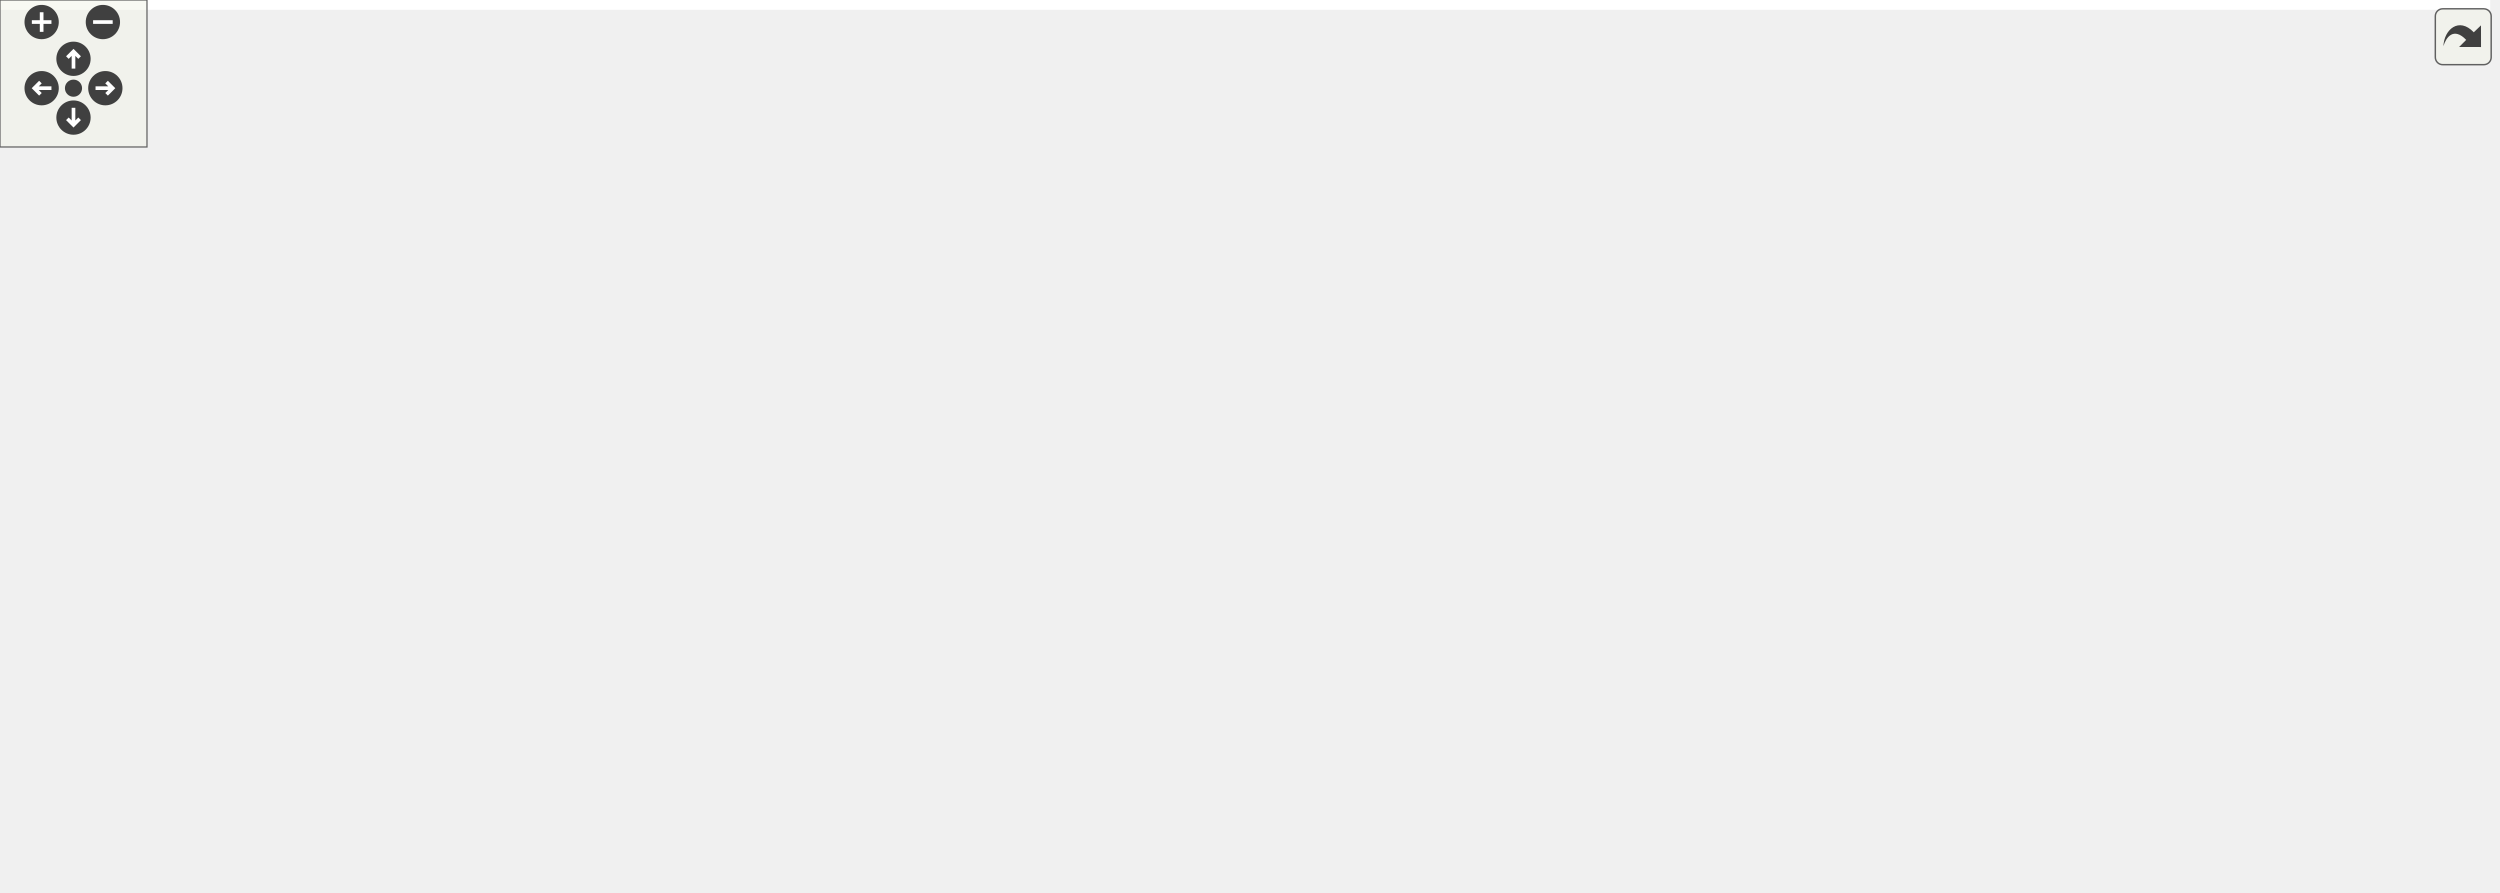
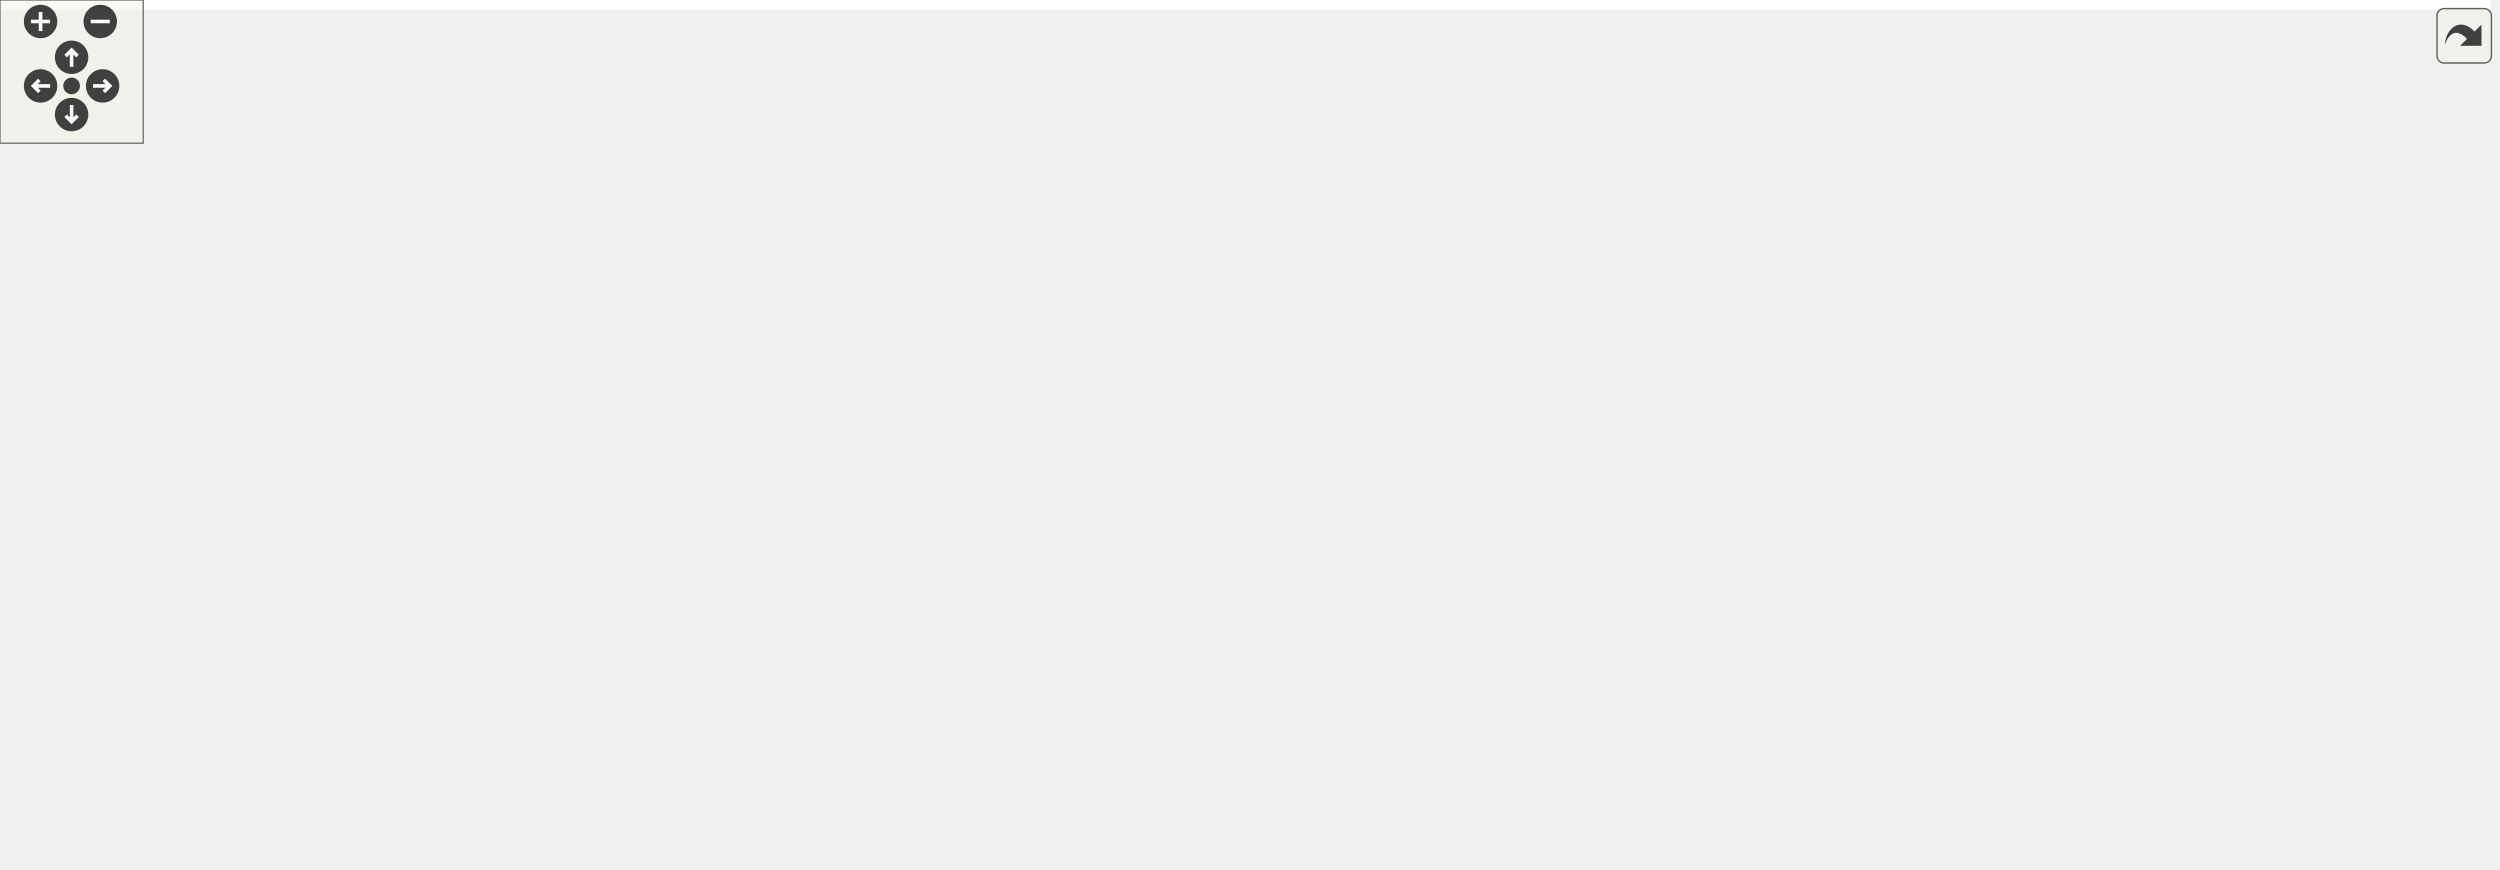
<svg xmlns="http://www.w3.org/2000/svg" xmlns:xlink="http://www.w3.org/1999/xlink" id="main" version="1.1" xml:space="preserve">
  <style type="text/css">
.edge:hover path { stroke: red; }
.edge:hover polygon { stroke: red; fill: red; }
</style>
  <defs>
    <circle id="rim" cx="0" cy="0" r="7" />
    <circle id="rim2" cx="0" cy="0" r="3.5" />
    <g id="zoomPlus">
      <use xlink:href="#rim" fill="#404040">
        <set attributeName="fill" to="#808080" begin="zoomplus.mouseover" end="zoomplus.mouseout" />
      </use>
      <path d="M-4,0h8M0,-4v8" fill="none" stroke="white" stroke-width="1.5" pointer-events="none" />
    </g>
    <g id="zoomMin">
      <use xlink:href="#rim" fill="#404040">
        <set attributeName="fill" to="#808080" begin="zoomminus.mouseover" end="zoomminus.mouseout" />
      </use>
      <path d="M-4,0h8" fill="none" stroke="white" stroke-width="1.5" pointer-events="none" />
    </g>
    <g id="dirArrow">
      <path fill="none" stroke="white" stroke-width="1.5" d="M0,-3.0v7 M-2.5,-0.5L0,-3.0L2.5,-0.5" />
    </g>
    <g id="resetDef">
      <use xlink:href="#rim2" fill="#404040">
        <set attributeName="fill" to="#808080" begin="reset.mouseover" end="reset.mouseout" />
      </use>
    </g>
  </defs>
  <svg id="graph" class="graph">
    <g id="viewport">
-       <polygon fill="white" stroke="none" points="-4,4 -4,-304 1016.51,-304 1016.51,4 -4,4" />
+       <polygon fill="white" stroke="none" points="-4,4 -4,-304 1043.5,-304 1043.5,4 -4,4" />
      <g id="node1" class="node">
-         <polygon fill="#bfbfbf" stroke="black" points="565.012,-280.5 565.012,-299.5 620.012,-299.5 620.012,-280.5 565.012,-280.5" />
-         <text text-anchor="middle" x="592.512" y="-287.5" font-family="Helvetica,sans-Serif" font-size="10.00">src/def.h</text>
+         <polygon fill="#bfbfbf" stroke="black" points="525.5,-280.5 525.5,-299.5 580.5,-299.5 580.5,-280.5 525.5,-280.5" />
+         <text text-anchor="middle" x="553" y="-287.5" font-family="Helvetica,sans-Serif" font-size="10.00">src/def.h</text>
      </g>
      <g id="node2" class="node">
        <g id="a_node2">
          <a xlink:href="receptor_8h.html" target="_top" xlink:title="receptor implementation header file ">
-             <polygon fill="white" stroke="black" points="449.012,-224.5 449.012,-243.5 526.012,-243.5 526.012,-224.5 449.012,-224.5" />
-             <text text-anchor="middle" x="487.512" y="-231.5" font-family="Helvetica,sans-Serif" font-size="10.00">src/receptor.h</text>
+             <polygon fill="white" stroke="black" points="374.5,-224.5 374.5,-243.5 451.5,-243.5 451.5,-224.5 374.5,-224.5" />
+             <text text-anchor="middle" x="413" y="-231.5" font-family="Helvetica,sans-Serif" font-size="10.00">src/receptor.h</text>
          </a>
        </g>
      </g>
      <g id="edge1" class="edge">
-         <path fill="none" stroke="midnightblue" d="M566.702,-275.726C547.26,-265.727 521.164,-252.307 504.341,-243.655" />
-         <polygon fill="midnightblue" stroke="midnightblue" points="565.149,-278.863 575.642,-280.324 568.35,-272.638 565.149,-278.863" />
+         <path fill="none" stroke="midnightblue" d="M521.298,-276.772C495,-266.629 458.284,-252.467 435.08,-243.516" />
+         <polygon fill="midnightblue" stroke="midnightblue" points="520.227,-280.11 530.817,-280.444 522.746,-273.579 520.227,-280.11" />
      </g>
      <g id="node10" class="node">
        <g id="a_node10">
          <a xlink:href="receptor__spec_8h.html" target="_top" xlink:title="spec/receptor_spec.h">
-             <polygon fill="white" stroke="black" points="95.512,-56.5 95.512,-75.5 205.512,-75.5 205.512,-56.5 95.512,-56.5" />
-             <text text-anchor="middle" x="150.512" y="-63.5" font-family="Helvetica,sans-Serif" font-size="10.00">spec/receptor_spec.h</text>
-           </a>
-         </g>
-       </g>
-       <g id="edge42" class="edge">
-         <path fill="none" stroke="midnightblue" d="M554.798,-285.049C448.19,-273.384 146.84,-236.824 61.512,-188 25.548,-167.421 -16.998,-145.409 7.512,-112 27.527,-84.72 64.09,-73.542 95.233,-69.147" />
-         <polygon fill="midnightblue" stroke="midnightblue" points="554.467,-288.534 564.785,-286.132 555.221,-281.575 554.467,-288.534" />
+             <polygon fill="white" stroke="black" points="0,-56.5 0,-75.5 110,-75.5 110,-56.5 0,-56.5" />
+             <text text-anchor="middle" x="55" y="-63.5" font-family="Helvetica,sans-Serif" font-size="10.00">spec/receptor_spec.h</text>
+           </a>
+         </g>
+       </g>
+       <g id="edge43" class="edge">
+         <path fill="none" stroke="midnightblue" d="M515.138,-288.041C403.33,-284.316 78.576,-266.781 17,-188 -10.662,-152.61 29.893,-96.787 47.509,-75.569" />
+         <polygon fill="midnightblue" stroke="midnightblue" points="515.172,-291.544 525.277,-288.36 515.393,-284.547 515.172,-291.544" />
      </g>
      <g id="node12" class="node">
        <g id="a_node12">
          <a xlink:href="process_8c.html" target="_top" xlink:title="implementation of ceptr processing: instructions and run tree reduction ">
-             <polygon fill="white" stroke="black" points="70.512,-168.5 70.512,-187.5 146.512,-187.5 146.512,-168.5 70.512,-168.5" />
-             <text text-anchor="middle" x="108.512" y="-175.5" font-family="Helvetica,sans-Serif" font-size="10.00">src/process.c</text>
-           </a>
-         </g>
-       </g>
-       <g id="edge35" class="edge">
-         <path fill="none" stroke="midnightblue" d="M554.787,-281.294C512.344,-272.554 441.377,-257.73 380.512,-244 295.024,-224.716 194.867,-200.311 143.226,-187.594" />
-         <polygon fill="midnightblue" stroke="midnightblue" points="554.183,-284.743 564.683,-283.328 555.592,-277.886 554.183,-284.743" />
+             <polygon fill="white" stroke="black" points="26,-168.5 26,-187.5 102,-187.5 102,-168.5 26,-168.5" />
+             <text text-anchor="middle" x="64" y="-175.5" font-family="Helvetica,sans-Serif" font-size="10.00">src/process.c</text>
+           </a>
+         </g>
+       </g>
+       <g id="edge36" class="edge">
+         <path fill="none" stroke="midnightblue" d="M515.413,-282.222C469.944,-273.882 391.138,-258.979 324,-244 241.351,-225.561 144.806,-200.487 95.897,-187.532" />
+         <polygon fill="midnightblue" stroke="midnightblue" points="514.944,-285.694 525.41,-284.048 516.202,-278.808 514.944,-285.694" />
      </g>
      <g id="node13" class="node">
        <g id="a_node13">
          <a xlink:href="tree_8c.html" target="_top" xlink:title="semantic tree pointer implementation ">
-             <polygon fill="white" stroke="black" points="954.512,-168.5 954.512,-187.5 1012.51,-187.5 1012.51,-168.5 954.512,-168.5" />
-             <text text-anchor="middle" x="983.512" y="-175.5" font-family="Helvetica,sans-Serif" font-size="10.00">src/tree.c</text>
-           </a>
-         </g>
-       </g>
-       <g id="edge38" class="edge">
-         <path fill="none" stroke="midnightblue" d="M630.319,-289.456C714.448,-289.694 913.636,-285.713 963.512,-244 980.358,-229.911 983.283,-201.982 983.623,-187.762" />
-         <polygon fill="midnightblue" stroke="midnightblue" points="630.194,-285.955 620.177,-289.405 630.159,-292.955 630.194,-285.955" />
+             <polygon fill="white" stroke="black" points="767,-168.5 767,-187.5 825,-187.5 825,-168.5 767,-168.5" />
+             <text text-anchor="middle" x="796" y="-175.5" font-family="Helvetica,sans-Serif" font-size="10.00">src/tree.c</text>
+           </a>
+         </g>
+       </g>
+       <g id="edge39" class="edge">
+         <path fill="none" stroke="midnightblue" d="M541.156,-271.486C533.096,-257.184 525.75,-237.24 537,-224 569.077,-186.248 708.395,-197.575 757,-188 760.136,-187.382 763.404,-186.696 766.656,-185.986" />
+         <polygon fill="midnightblue" stroke="midnightblue" points="538.392,-273.671 546.629,-280.334 544.345,-269.989 538.392,-273.671" />
      </g>
      <g id="node15" class="node">
        <g id="a_node15">
          <a xlink:href="http__example_8h.html" target="_top" xlink:title="spec/http_example.h">
-             <polygon fill="white" stroke="black" points="203.012,-168.5 203.012,-187.5 310.012,-187.5 310.012,-168.5 203.012,-168.5" />
-             <text text-anchor="middle" x="256.512" y="-175.5" font-family="Helvetica,sans-Serif" font-size="10.00">spec/http_example.h</text>
-           </a>
-         </g>
-       </g>
-       <g id="edge39" class="edge">
-         <path fill="none" stroke="midnightblue" d="M555.043,-278.604C523.958,-269.831 478.673,-256.703 439.512,-244 381.305,-225.119 313.647,-200.338 279.198,-187.513" />
-         <polygon fill="midnightblue" stroke="midnightblue" points="554.436,-282.069 565.01,-281.406 556.33,-275.33 554.436,-282.069" />
+             <polygon fill="white" stroke="black" points="212.5,-168.5 212.5,-187.5 319.5,-187.5 319.5,-168.5 212.5,-168.5" />
+             <text text-anchor="middle" x="266" y="-175.5" font-family="Helvetica,sans-Serif" font-size="10.00">spec/http_example.h</text>
+           </a>
+         </g>
+       </g>
+       <g id="edge40" class="edge">
+         <path fill="none" stroke="midnightblue" d="M514.946,-283.85C476.074,-277.69 414.56,-265.42 365,-244 329.895,-228.827 293.541,-201.389 276.284,-187.519" />
+         <polygon fill="midnightblue" stroke="midnightblue" points="514.867,-287.379 525.281,-285.428 515.924,-280.459 514.867,-287.379" />
      </g>
      <g id="node19" class="node">
        <g id="a_node19">
          <a xlink:href="profile__example_8h.html" target="_top" xlink:title="spec/profile_example.h">
-             <polygon fill="white" stroke="black" points="819.012,-168.5 819.012,-187.5 936.012,-187.5 936.012,-168.5 819.012,-168.5" />
-             <text text-anchor="middle" x="877.512" y="-175.5" font-family="Helvetica,sans-Serif" font-size="10.00">spec/profile_example.h</text>
-           </a>
-         </g>
-       </g>
-       <g id="edge43" class="edge">
-         <path fill="none" stroke="midnightblue" d="M592.856,-270.295C594.18,-255.542 598.492,-235.582 611.512,-224 619.233,-217.132 742.75,-198.344 818.72,-187.337" />
-         <polygon fill="midnightblue" stroke="midnightblue" points="589.358,-270.169 592.332,-280.338 596.349,-270.534 589.358,-270.169" />
+             <polygon fill="white" stroke="black" points="631.5,-168.5 631.5,-187.5 748.5,-187.5 748.5,-168.5 631.5,-168.5" />
+             <text text-anchor="middle" x="690" y="-175.5" font-family="Helvetica,sans-Serif" font-size="10.00">spec/profile_example.h</text>
+           </a>
+         </g>
+       </g>
+       <g id="edge44" class="edge">
+         <path fill="none" stroke="midnightblue" d="M529.642,-274.548C511.148,-261.288 490.495,-241.161 504,-224 512.578,-213.1 589.117,-197.271 641.299,-187.583" />
+         <polygon fill="midnightblue" stroke="midnightblue" points="527.88,-277.581 538.122,-280.291 531.805,-271.786 527.88,-277.581" />
      </g>
      <g id="node20" class="node">
        <g id="a_node20">
-           <a xlink:href="def_8c.html" target="_top" xlink:title="implementation file for symbol and structure definition functions ">
-             <polygon fill="white" stroke="black" points="621.012,-224.5 621.012,-243.5 676.012,-243.5 676.012,-224.5 621.012,-224.5" />
-             <text text-anchor="middle" x="648.512" y="-231.5" font-family="Helvetica,sans-Serif" font-size="10.00">src/def.c</text>
+           <a xlink:href="base__defs_8c.html" target="_top" xlink:title="auto-generated system definitions ">
+             <polygon fill="white" stroke="black" points="546,-224.5 546,-243.5 632,-243.5 632,-224.5 546,-224.5" />
+             <text text-anchor="middle" x="589" y="-231.5" font-family="Helvetica,sans-Serif" font-size="10.00">src/base_defs.c</text>
          </a>
        </g>
      </g>
      <g id="edge33" class="edge">
-         <path fill="none" stroke="midnightblue" d="M608.842,-273.253C618.777,-263.673 631.1,-251.791 639.351,-243.834" />
-         <polygon fill="midnightblue" stroke="midnightblue" points="606.279,-270.863 601.51,-280.324 611.138,-275.902 606.279,-270.863" />
+         <path fill="none" stroke="midnightblue" d="M564.623,-271.566C570.817,-262.275 578.168,-251.248 583.166,-243.751" />
+         <polygon fill="midnightblue" stroke="midnightblue" points="561.58,-269.821 558.945,-280.083 567.404,-273.704 561.58,-269.821" />
      </g>
      <g id="node21" class="node">
        <g id="a_node21">
-           <a xlink:href="mtree_8c.html" target="_top" xlink:title="semantic tree matrix implementation ">
-             <polygon fill="white" stroke="black" points="694.512,-224.5 694.512,-243.5 760.512,-243.5 760.512,-224.5 694.512,-224.5" />
-             <text text-anchor="middle" x="727.512" y="-231.5" font-family="Helvetica,sans-Serif" font-size="10.00">src/mtree.c</text>
+           <a xlink:href="def_8c.html" target="_top" xlink:title="implementation file for symbol and structure definition functions ">
+             <polygon fill="white" stroke="black" points="650.5,-224.5 650.5,-243.5 705.5,-243.5 705.5,-224.5 650.5,-224.5" />
+             <text text-anchor="middle" x="678" y="-231.5" font-family="Helvetica,sans-Serif" font-size="10.00">src/def.c</text>
          </a>
        </g>
      </g>
      <g id="edge34" class="edge">
-         <path fill="none" stroke="midnightblue" d="M623.418,-276.638C648.752,-266.504 683.944,-252.427 706.221,-243.516" />
-         <polygon fill="midnightblue" stroke="midnightblue" points="621.888,-273.48 613.904,-280.444 624.488,-279.979 621.888,-273.48" />
+         <path fill="none" stroke="midnightblue" d="M582.241,-276.368C605.65,-266.255 637.841,-252.349 658.286,-243.516" />
+         <polygon fill="midnightblue" stroke="midnightblue" points="580.599,-273.265 572.807,-280.444 583.375,-279.691 580.599,-273.265" />
      </g>
      <g id="node22" class="node">
        <g id="a_node22">
-           <a xlink:href="semtrex_8c.html" target="_top" xlink:title="semtrex implementation ">
-             <polygon fill="white" stroke="black" points="779.012,-224.5 779.012,-243.5 856.012,-243.5 856.012,-224.5 779.012,-224.5" />
-             <text text-anchor="middle" x="817.512" y="-231.5" font-family="Helvetica,sans-Serif" font-size="10.00">src/semtrex.c</text>
-           </a>
-         </g>
-       </g>
-       <g id="edge36" class="edge">
-         <path fill="none" stroke="midnightblue" d="M629.995,-280.004C672.248,-269.863 740.441,-253.497 781.907,-243.545" />
-         <polygon fill="midnightblue" stroke="midnightblue" points="629.009,-276.641 620.102,-282.379 630.643,-283.448 629.009,-276.641" />
+           <a xlink:href="mtree_8c.html" target="_top" xlink:title="semantic tree matrix implementation ">
+             <polygon fill="white" stroke="black" points="724,-224.5 724,-243.5 790,-243.5 790,-224.5 724,-224.5" />
+             <text text-anchor="middle" x="757" y="-231.5" font-family="Helvetica,sans-Serif" font-size="10.00">src/mtree.c</text>
+           </a>
+         </g>
+       </g>
+       <g id="edge35" class="edge">
+         <path fill="none" stroke="midnightblue" d="M590.282,-279.131C628.704,-268.961 688,-253.265 724.549,-243.59" />
+         <polygon fill="midnightblue" stroke="midnightblue" points="589.284,-275.775 580.512,-281.717 591.075,-282.542 589.284,-275.775" />
      </g>
      <g id="node23" class="node">
        <g id="a_node23">
-           <a xlink:href="sys__defs_8c.html" target="_top" xlink:title="definition of system semantic elements for bootstrapping ">
-             <polygon fill="white" stroke="black" points="874.012,-224.5 874.012,-243.5 955.012,-243.5 955.012,-224.5 874.012,-224.5" />
-             <text text-anchor="middle" x="914.512" y="-231.5" font-family="Helvetica,sans-Serif" font-size="10.00">src/sys_defs.c</text>
+           <a xlink:href="semtrex_8c.html" target="_top" xlink:title="semtrex implementation ">
+             <polygon fill="white" stroke="black" points="808.5,-224.5 808.5,-243.5 885.5,-243.5 885.5,-224.5 808.5,-224.5" />
+             <text text-anchor="middle" x="847" y="-231.5" font-family="Helvetica,sans-Serif" font-size="10.00">src/semtrex.c</text>
          </a>
        </g>
      </g>
      <g id="edge37" class="edge">
-         <path fill="none" stroke="midnightblue" d="M630.216,-282.935C682.752,-274.445 780.94,-258.434 864.512,-244 867.554,-243.475 870.699,-242.925 873.862,-242.367" />
-         <polygon fill="midnightblue" stroke="midnightblue" points="629.65,-279.481 620.335,-284.53 630.765,-286.392 629.65,-279.481" />
+         <path fill="none" stroke="midnightblue" d="M590.67,-282.163C638.946,-273.388 725.222,-257.665 799,-244 802.085,-243.429 805.28,-242.835 808.49,-242.236" />
+         <polygon fill="midnightblue" stroke="midnightblue" points="589.89,-278.747 580.676,-283.978 591.141,-285.634 589.89,-278.747" />
      </g>
      <g id="node24" class="node">
        <g id="a_node24">
+           <a xlink:href="sys__defs_8c.html" target="_top" xlink:title="definition of system semantic elements for bootstrapping ">
+             <polygon fill="white" stroke="black" points="903.5,-224.5 903.5,-243.5 984.5,-243.5 984.5,-224.5 903.5,-224.5" />
+             <text text-anchor="middle" x="944" y="-231.5" font-family="Helvetica,sans-Serif" font-size="10.00">src/sys_defs.c</text>
+           </a>
+         </g>
+       </g>
+       <g id="edge38" class="edge">
+         <path fill="none" stroke="midnightblue" d="M591.179,-284.554C654.317,-277.069 784.402,-261.086 894,-244 897.05,-243.524 900.201,-243.011 903.368,-242.478" />
+         <polygon fill="midnightblue" stroke="midnightblue" points="590.431,-281.118 580.911,-285.766 591.252,-288.07 590.431,-281.118" />
+       </g>
+       <g id="node25" class="node">
+         <g id="a_node25">
          <a xlink:href="def__spec_8h.html" target="_top" xlink:title="spec/def_spec.h">
-             <polygon fill="white" stroke="black" points="712.012,-168.5 712.012,-187.5 801.012,-187.5 801.012,-168.5 712.012,-168.5" />
-             <text text-anchor="middle" x="756.512" y="-175.5" font-family="Helvetica,sans-Serif" font-size="10.00">spec/def_spec.h</text>
-           </a>
-         </g>
-       </g>
-       <g id="edge40" class="edge">
-         <path fill="none" stroke="midnightblue" d="M581.755,-271.681C574.465,-257.497 567.91,-237.617 578.512,-224 586.786,-213.374 661.71,-197.166 711.678,-187.378" />
-         <polygon fill="midnightblue" stroke="midnightblue" points="578.744,-273.467 586.716,-280.444 584.835,-270.018 578.744,-273.467" />
+             <polygon fill="white" stroke="black" points="950.5,-168.5 950.5,-187.5 1039.5,-187.5 1039.5,-168.5 950.5,-168.5" />
+             <text text-anchor="middle" x="995" y="-175.5" font-family="Helvetica,sans-Serif" font-size="10.00">spec/def_spec.h</text>
+           </a>
+         </g>
+       </g>
+       <g id="edge41" class="edge">
+         <path fill="none" stroke="midnightblue" d="M590.893,-287.924C692.608,-284.653 965.802,-273.206 993,-244 1007.16,-228.798 1002,-201.87 997.974,-187.925" />
+         <polygon fill="midnightblue" stroke="midnightblue" points="590.642,-284.43 580.756,-288.241 590.861,-291.427 590.642,-284.43" />
      </g>
      <g id="node3" class="node">
        <g id="a_node3">
          <a xlink:href="vmhost_8h.html" target="_top" xlink:title="vmhost implementation header file ">
-             <polygon fill="white" stroke="black" points="453.512,-168.5 453.512,-187.5 527.512,-187.5 527.512,-168.5 453.512,-168.5" />
-             <text text-anchor="middle" x="490.512" y="-175.5" font-family="Helvetica,sans-Serif" font-size="10.00">src/vmhost.h</text>
+             <polygon fill="white" stroke="black" points="376,-168.5 376,-187.5 450,-187.5 450,-168.5 376,-168.5" />
+             <text text-anchor="middle" x="413" y="-175.5" font-family="Helvetica,sans-Serif" font-size="10.00">src/vmhost.h</text>
          </a>
        </g>
      </g>
      <g id="edge2" class="edge">
-         <path fill="none" stroke="midnightblue" d="M488.579,-213.805C489.073,-204.91 489.636,-194.78 490.026,-187.751" />
-         <polygon fill="midnightblue" stroke="midnightblue" points="485.068,-213.904 488.008,-224.083 492.057,-214.293 485.068,-213.904" />
+         <path fill="none" stroke="midnightblue" d="M413,-213.805C413,-204.91 413,-194.78 413,-187.751" />
+         <polygon fill="midnightblue" stroke="midnightblue" points="409.5,-214.083 413,-224.083 416.5,-214.083 409.5,-214.083" />
      </g>
      <g id="node6" class="node">
        <g id="a_node6">
          <a xlink:href="receptor_8c.html" target="_top" xlink:title="receptor implementation ">
-             <polygon fill="white" stroke="black" points="652.012,-56.5 652.012,-75.5 729.012,-75.5 729.012,-56.5 652.012,-56.5" />
-             <text text-anchor="middle" x="690.512" y="-63.5" font-family="Helvetica,sans-Serif" font-size="10.00">src/receptor.c</text>
+             <polygon fill="white" stroke="black" points="556.5,-56.5 556.5,-75.5 633.5,-75.5 633.5,-56.5 556.5,-56.5" />
+             <text text-anchor="middle" x="595" y="-63.5" font-family="Helvetica,sans-Serif" font-size="10.00">src/receptor.c</text>
          </a>
        </g>
      </g>
      <g id="edge15" class="edge">
-         <path fill="none" stroke="midnightblue" d="M504.036,-217.622C529.604,-194.056 580.605,-147.965 626.512,-112 643.62,-98.597 664.343,-84.37 677.48,-75.584" />
-         <polygon fill="midnightblue" stroke="midnightblue" points="501.63,-215.08 496.666,-224.44 506.384,-220.218 501.63,-215.08" />
+         <path fill="none" stroke="midnightblue" d="M430.05,-217.384C438.967,-208.957 449.891,-198.214 459,-188 487.461,-156.086 485.845,-140.189 518,-112 535.697,-96.485 559.525,-83.53 575.963,-75.564" />
+         <polygon fill="midnightblue" stroke="midnightblue" points="427.463,-215.011 422.536,-224.39 432.237,-220.131 427.463,-215.011" />
      </g>
      <g id="edge28" class="edge">
-         <path fill="none" stroke="midnightblue" d="M445.76,-221.557C418.639,-213.526 382.824,-201.782 352.512,-188 336.553,-180.744 334.555,-175.07 318.512,-168 268.727,-146.059 246.354,-162.81 201.512,-132 179.523,-116.892 162.565,-89.425 154.934,-75.533" />
-         <polygon fill="midnightblue" stroke="midnightblue" points="445.12,-225.016 455.7,-224.45 447.076,-218.294 445.12,-225.016" />
+         <path fill="none" stroke="midnightblue" d="M364.36,-225.188C279.627,-210.555 110.298,-176.438 72,-132 57.989,-115.742 55.336,-89.276 54.953,-75.675" />
+         <polygon fill="midnightblue" stroke="midnightblue" points="363.814,-228.645 374.26,-226.875 364.99,-221.744 363.814,-228.645" />
      </g>
      <g id="edge14" class="edge">
-         <path fill="none" stroke="midnightblue" d="M438.749,-226.825C374.78,-218.602 259.078,-203.307 160.512,-188 155.986,-187.297 151.244,-186.525 146.543,-185.739" />
-         <polygon fill="midnightblue" stroke="midnightblue" points="438.576,-230.331 448.94,-228.132 439.466,-223.388 438.576,-230.331" />
+         <path fill="none" stroke="midnightblue" d="M363.901,-225.883C304.966,-217.266 203.169,-202.146 116,-188 111.478,-187.266 106.739,-186.476 102.04,-185.679" />
+         <polygon fill="midnightblue" stroke="midnightblue" points="363.639,-229.382 374.04,-227.363 364.651,-222.456 363.639,-229.382" />
      </g>
      <g id="edge16" class="edge">
-         <path fill="none" stroke="midnightblue" d="M536.383,-228.99C637.542,-220.557 866.913,-200.72 944.512,-188 947.667,-187.483 950.947,-186.861 954.205,-186.189" />
-         <polygon fill="midnightblue" stroke="midnightblue" points="535.813,-225.525 526.137,-229.841 536.393,-232.501 535.813,-225.525" />
+         <path fill="none" stroke="midnightblue" d="M461.86,-228.113C528.759,-221.08 652.488,-206.849 757,-188 760.146,-187.433 763.42,-186.779 766.675,-186.087" />
+         <polygon fill="midnightblue" stroke="midnightblue" points="461.206,-224.662 451.623,-229.18 461.931,-231.625 461.206,-224.662" />
      </g>
      <g id="node14" class="node">
        <g id="a_node14">
          <a xlink:href="tree__spec_8h.html" target="_top" xlink:title="spec/tree_spec.h">
-             <polygon fill="white" stroke="black" points="210.512,-112.5 210.512,-131.5 302.512,-131.5 302.512,-112.5 210.512,-112.5" />
-             <text text-anchor="middle" x="256.512" y="-119.5" font-family="Helvetica,sans-Serif" font-size="10.00">spec/tree_spec.h</text>
+             <polygon fill="white" stroke="black" points="102,-112.5 102,-131.5 194,-131.5 194,-112.5 102,-112.5" />
+             <text text-anchor="middle" x="148" y="-119.5" font-family="Helvetica,sans-Serif" font-size="10.00">spec/tree_spec.h</text>
          </a>
        </g>
      </g>
      <g id="edge17" class="edge">
-         <path fill="none" stroke="midnightblue" d="M460.362,-219.825C433.129,-206.635 389.97,-185.796 352.512,-168 325.579,-155.204 294.289,-140.582 274.943,-131.57" />
-         <polygon fill="midnightblue" stroke="midnightblue" points="459.109,-223.108 469.634,-224.319 462.162,-216.808 459.109,-223.108" />
+         <path fill="none" stroke="midnightblue" d="M396.913,-217.426C380.754,-202.62 354.509,-180.77 328,-168 303.986,-156.432 235.792,-141.014 190.577,-131.558" />
+         <polygon fill="midnightblue" stroke="midnightblue" points="394.704,-220.153 404.392,-224.442 399.493,-215.048 394.704,-220.153" />
      </g>
      <g id="edge19" class="edge">
-         <path fill="none" stroke="midnightblue" d="M441.111,-222.153C397.465,-211.95 333.003,-196.881 292.944,-187.516" />
-         <polygon fill="midnightblue" stroke="midnightblue" points="440.376,-225.575 450.91,-224.444 441.969,-218.759 440.376,-225.575" />
+         <path fill="none" stroke="midnightblue" d="M380.077,-220.906C352.44,-210.754 313.656,-196.506 289.184,-187.516" />
+         <polygon fill="midnightblue" stroke="midnightblue" points="379.114,-224.281 389.707,-224.444 381.528,-217.71 379.114,-224.281" />
      </g>
      <g id="node16" class="node">
        <g id="a_node16">
          <a xlink:href="mtree__spec_8h.html" target="_top" xlink:title="spec/mtree_spec.h">
-             <polygon fill="white" stroke="black" points="16.512,-112.5 16.512,-131.5 116.512,-131.5 116.512,-112.5 16.512,-112.5" />
-             <text text-anchor="middle" x="66.512" y="-119.5" font-family="Helvetica,sans-Serif" font-size="10.00">spec/mtree_spec.h</text>
+             <polygon fill="white" stroke="black" points="527,-112.5 527,-131.5 627,-131.5 627,-112.5 527,-112.5" />
+             <text text-anchor="middle" x="577" y="-119.5" font-family="Helvetica,sans-Serif" font-size="10.00">spec/mtree_spec.h</text>
          </a>
        </g>
      </g>
      <g id="edge25" class="edge">
-         <path fill="none" stroke="midnightblue" d="M438.784,-230.494C379.511,-226.33 277.023,-215.506 193.512,-188 175.385,-182.029 172.473,-176.751 155.512,-168 130.585,-155.14 101.566,-140.535 83.617,-131.544" />
-         <polygon fill="midnightblue" stroke="midnightblue" points="438.769,-234.001 448.98,-231.175 439.235,-227.017 438.769,-234.001" />
+         <path fill="none" stroke="midnightblue" d="M443.277,-220.228C461.265,-212.072 484.166,-200.67 503,-188 528.822,-170.629 555.33,-145.104 568.498,-131.799" />
+         <polygon fill="midnightblue" stroke="midnightblue" points="441.568,-217.158 433.847,-224.413 444.407,-223.556 441.568,-217.158" />
      </g>
      <g id="node17" class="node">
        <g id="a_node17">
          <a xlink:href="semtrex__spec_8h.html" target="_top" xlink:title="spec/semtrex_spec.h">
-             <polygon fill="white" stroke="black" points="755.512,-112.5 755.512,-131.5 865.512,-131.5 865.512,-112.5 755.512,-112.5" />
-             <text text-anchor="middle" x="810.512" y="-119.5" font-family="Helvetica,sans-Serif" font-size="10.00">spec/semtrex_spec.h</text>
+             <polygon fill="white" stroke="black" points="645,-112.5 645,-131.5 755,-131.5 755,-112.5 645,-112.5" />
+             <text text-anchor="middle" x="700" y="-119.5" font-family="Helvetica,sans-Serif" font-size="10.00">spec/semtrex_spec.h</text>
          </a>
        </g>
      </g>
      <g id="edge26" class="edge">
-         <path fill="none" stroke="midnightblue" d="M531.89,-221.862C564.218,-213.424 608.92,-201.081 647.512,-188 700.025,-170.2 760.257,-144.856 790.69,-131.692" />
-         <polygon fill="midnightblue" stroke="midnightblue" points="530.656,-218.566 521.853,-224.46 532.411,-225.343 530.656,-218.566" />
+         <path fill="none" stroke="midnightblue" d="M445.025,-220.726C503.679,-198.245 626.968,-150.991 677.584,-131.591" />
+         <polygon fill="midnightblue" stroke="midnightblue" points="443.605,-217.521 435.52,-224.368 446.111,-224.058 443.605,-217.521" />
      </g>
      <g id="node18" class="node">
        <g id="a_node18">
          <a xlink:href="scape__spec_8h.html" target="_top" xlink:title="spec/scape_spec.h">
-             <polygon fill="white" stroke="black" points="636.012,-112.5 636.012,-131.5 737.012,-131.5 737.012,-112.5 636.012,-112.5" />
-             <text text-anchor="middle" x="686.512" y="-119.5" font-family="Helvetica,sans-Serif" font-size="10.00">spec/scape_spec.h</text>
+             <polygon fill="white" stroke="black" points="773.5,-112.5 773.5,-131.5 874.5,-131.5 874.5,-112.5 773.5,-112.5" />
+             <text text-anchor="middle" x="824" y="-119.5" font-family="Helvetica,sans-Serif" font-size="10.00">spec/scape_spec.h</text>
          </a>
        </g>
      </g>
      <g id="edge29" class="edge">
-         <path fill="none" stroke="midnightblue" d="M536.084,-222.482C562.632,-215.347 595.338,-204.217 621.512,-188 646.474,-172.534 669.132,-145.721 679.903,-131.863" />
-         <polygon fill="midnightblue" stroke="midnightblue" points="535.045,-219.135 526.237,-225.022 536.794,-225.913 535.045,-219.135" />
+         <path fill="none" stroke="midnightblue" d="M456.487,-221.824C488.419,-213.325 532.717,-200.925 571,-188 594.068,-180.212 598.715,-175.113 622,-168 673.886,-152.151 734.842,-139.342 776.116,-131.502" />
+         <polygon fill="midnightblue" stroke="midnightblue" points="455.351,-218.504 446.577,-224.442 457.139,-225.272 455.351,-218.504" />
      </g>
      <g id="edge31" class="edge">
-         <path fill="none" stroke="midnightblue" d="M536.455,-226.223C608.191,-216.291 741.697,-197.805 818.677,-187.146" />
-         <polygon fill="midnightblue" stroke="midnightblue" points="535.758,-222.786 526.333,-227.625 536.718,-229.72 535.758,-222.786" />
+         <path fill="none" stroke="midnightblue" d="M461.542,-223.537C513.771,-213.355 596.081,-197.309 646.338,-187.512" />
+         <polygon fill="midnightblue" stroke="midnightblue" points="460.661,-220.143 451.516,-225.492 462.001,-227.013 460.661,-220.143" />
      </g>
      <g id="node4" class="node">
        <g id="a_node4">
          <a xlink:href="accumulator_8h.html" target="_top" xlink:title="header file for the accumulator ">
-             <polygon fill="white" stroke="black" points="446.012,-112.5 446.012,-131.5 541.012,-131.5 541.012,-112.5 446.012,-112.5" />
-             <text text-anchor="middle" x="493.512" y="-119.5" font-family="Helvetica,sans-Serif" font-size="10.00">src/accumulator.h</text>
+             <polygon fill="white" stroke="black" points="337.5,-112.5 337.5,-131.5 432.5,-131.5 432.5,-112.5 337.5,-112.5" />
+             <text text-anchor="middle" x="385" y="-119.5" font-family="Helvetica,sans-Serif" font-size="10.00">src/accumulator.h</text>
          </a>
        </g>
      </g>
      <g id="edge3" class="edge">
-         <path fill="none" stroke="midnightblue" d="M491.579,-157.805C492.073,-148.91 492.636,-138.78 493.026,-131.751" />
-         <polygon fill="midnightblue" stroke="midnightblue" points="488.068,-157.904 491.008,-168.083 495.057,-158.293 488.068,-157.904" />
+         <path fill="none" stroke="midnightblue" d="M403.658,-158.983C398.905,-149.817 393.344,-139.092 389.538,-131.751" />
+         <polygon fill="midnightblue" stroke="midnightblue" points="400.666,-160.817 408.376,-168.083 406.88,-157.594 400.666,-160.817" />
      </g>
      <g id="node7" class="node">
        <g id="a_node7">
          <a xlink:href="vmhost_8c.html" target="_top" xlink:title="virtual machine host receptor implementation ">
-             <polygon fill="white" stroke="black" points="559.512,-56.5 559.512,-75.5 633.512,-75.5 633.512,-56.5 559.512,-56.5" />
-             <text text-anchor="middle" x="596.512" y="-63.5" font-family="Helvetica,sans-Serif" font-size="10.00">src/vmhost.c</text>
+             <polygon fill="white" stroke="black" points="464,-56.5 464,-75.5 538,-75.5 538,-56.5 464,-56.5" />
+             <text text-anchor="middle" x="501" y="-63.5" font-family="Helvetica,sans-Serif" font-size="10.00">src/vmhost.c</text>
          </a>
        </g>
      </g>
      <g id="edge11" class="edge">
-         <path fill="none" stroke="midnightblue" d="M512.413,-162.631C524.1,-154.409 538.334,-143.468 549.512,-132 567.204,-113.851 583.495,-88.655 591.436,-75.604" />
-         <polygon fill="midnightblue" stroke="midnightblue" points="510.336,-159.812 504.066,-168.353 514.293,-165.586 510.336,-159.812" />
+         <path fill="none" stroke="midnightblue" d="M426.382,-160.272C445.405,-136.494 479.569,-93.789 494.127,-75.591" />
+         <polygon fill="midnightblue" stroke="midnightblue" points="423.419,-158.373 419.905,-168.368 428.885,-162.746 423.419,-158.373" />
      </g>
      <g id="node11" class="node">
        <g id="a_node11">
          <a xlink:href="vmhost__spec_8h.html" target="_top" xlink:title="spec/vmhost_spec.h">
-             <polygon fill="white" stroke="black" points="321.012,-112.5 321.012,-131.5 428.012,-131.5 428.012,-112.5 321.012,-112.5" />
-             <text text-anchor="middle" x="374.512" y="-119.5" font-family="Helvetica,sans-Serif" font-size="10.00">spec/vmhost_spec.h</text>
+             <polygon fill="white" stroke="black" points="212.5,-112.5 212.5,-131.5 319.5,-131.5 319.5,-112.5 212.5,-112.5" />
+             <text text-anchor="middle" x="266" y="-119.5" font-family="Helvetica,sans-Serif" font-size="10.00">spec/vmhost_spec.h</text>
          </a>
        </g>
      </g>
      <g id="edge12" class="edge">
-         <path fill="none" stroke="midnightblue" d="M462.793,-164.096C441.121,-154.007 411.61,-140.27 392.807,-131.516" />
-         <polygon fill="midnightblue" stroke="midnightblue" points="461.589,-167.396 472.132,-168.444 464.543,-161.05 461.589,-167.396" />
+         <path fill="none" stroke="midnightblue" d="M380.077,-164.906C352.44,-154.754 313.656,-140.506 289.184,-131.516" />
+         <polygon fill="midnightblue" stroke="midnightblue" points="379.114,-168.281 389.707,-168.444 381.528,-161.71 379.114,-168.281" />
      </g>
      <g id="node5" class="node">
        <g id="a_node5">
          <a xlink:href="accumulator_8c.html" target="_top" xlink:title="implementation file for accumulator ">
-             <polygon fill="white" stroke="black" points="446.012,-56.5 446.012,-75.5 541.012,-75.5 541.012,-56.5 446.012,-56.5" />
-             <text text-anchor="middle" x="493.512" y="-63.5" font-family="Helvetica,sans-Serif" font-size="10.00">src/accumulator.c</text>
+             <polygon fill="white" stroke="black" points="350.5,-56.5 350.5,-75.5 445.5,-75.5 445.5,-56.5 350.5,-56.5" />
+             <text text-anchor="middle" x="398" y="-63.5" font-family="Helvetica,sans-Serif" font-size="10.00">src/accumulator.c</text>
          </a>
        </g>
      </g>
      <g id="edge4" class="edge">
-         <path fill="none" stroke="midnightblue" d="M493.512,-101.805C493.512,-92.91 493.512,-82.78 493.512,-75.751" />
-         <polygon fill="midnightblue" stroke="midnightblue" points="490.013,-102.083 493.512,-112.083 497.013,-102.083 490.013,-102.083" />
+         <path fill="none" stroke="midnightblue" d="M389.55,-102.101C391.708,-93.136 394.182,-82.858 395.893,-75.751" />
+         <polygon fill="midnightblue" stroke="midnightblue" points="386.085,-101.542 387.147,-112.083 392.89,-103.18 386.085,-101.542" />
      </g>
      <g id="edge5" class="edge">
-         <path fill="none" stroke="midnightblue" d="M534.741,-109.699C571.922,-99.507 625.784,-84.743 659.443,-75.516" />
-         <polygon fill="midnightblue" stroke="midnightblue" points="533.447,-106.424 524.728,-112.444 535.297,-113.175 533.447,-106.424" />
+         <path fill="none" stroke="midnightblue" d="M428.19,-109.894C467.847,-99.697 525.77,-84.802 561.881,-75.516" />
+         <polygon fill="midnightblue" stroke="midnightblue" points="427.088,-106.563 418.275,-112.444 428.832,-113.343 427.088,-106.563" />
      </g>
      <g id="edge6" class="edge">
-         <path fill="none" stroke="midnightblue" d="M519.092,-107.59C538.136,-97.605 563.577,-84.267 580.005,-75.654" />
-         <polygon fill="midnightblue" stroke="midnightblue" points="517.293,-104.581 510.061,-112.324 520.543,-110.78 517.293,-104.581" />
+         <path fill="none" stroke="midnightblue" d="M412.72,-108.096C434.392,-98.007 463.902,-84.27 482.705,-75.516" />
+         <polygon fill="midnightblue" stroke="midnightblue" points="410.969,-105.05 403.381,-112.444 413.923,-111.396 410.969,-105.05" />
      </g>
      <g id="node8" class="node">
        <g id="a_node8">
          <a xlink:href="accumulator__spec_8h_source.html" target="_top" xlink:title="spec/accumulator_spec.h">
-             <polygon fill="white" stroke="black" points="299.512,-56.5 299.512,-75.5 427.512,-75.5 427.512,-56.5 299.512,-56.5" />
-             <text text-anchor="middle" x="363.512" y="-63.5" font-family="Helvetica,sans-Serif" font-size="10.00">spec/accumulator_spec.h</text>
+             <polygon fill="white" stroke="black" points="204,-56.5 204,-75.5 332,-75.5 332,-56.5 204,-56.5" />
+             <text text-anchor="middle" x="268" y="-63.5" font-family="Helvetica,sans-Serif" font-size="10.00">spec/accumulator_spec.h</text>
          </a>
        </g>
      </g>
      <g id="edge7" class="edge">
-         <path fill="none" stroke="midnightblue" d="M463.427,-108.503C439.056,-98.379 405.372,-84.388 384.015,-75.516" />
-         <polygon fill="midnightblue" stroke="midnightblue" points="462.336,-111.84 472.914,-112.444 465.021,-105.375 462.336,-111.84" />
+         <path fill="none" stroke="midnightblue" d="M357.336,-108.232C335.451,-98.131 305.503,-84.309 286.452,-75.516" />
+         <polygon fill="midnightblue" stroke="midnightblue" points="355.915,-111.431 366.461,-112.444 358.848,-105.075 355.915,-111.431" />
      </g>
      <g id="edge9" class="edge">
-         <path fill="none" stroke="midnightblue" d="M435.885,-111.902C348.941,-98.199 260.204,-84.243 204.81,-75.534" />
-         <polygon fill="midnightblue" stroke="midnightblue" points="435.504,-115.385 445.927,-113.485 436.594,-108.47 435.504,-115.385" />
+         <path fill="none" stroke="midnightblue" d="M327.322,-111.562C265.093,-101.379 166.89,-85.309 106.973,-75.505" />
+         <polygon fill="midnightblue" stroke="midnightblue" points="326.934,-115.045 337.368,-113.206 328.064,-108.137 326.934,-115.045" />
      </g>
      <g id="node9" class="node">
        <g id="a_node9">
          <a xlink:href="ceptr__specs_8c.html" target="_top" xlink:title="implements a main() entry point for running all the tests ">
-             <polygon fill="white" stroke="black" points="312.512,-0.5 312.512,-19.5 414.512,-19.5 414.512,-0.5 312.512,-0.5" />
-             <text text-anchor="middle" x="363.512" y="-7.5" font-family="Helvetica,sans-Serif" font-size="10.00">spec/ceptr_specs.c</text>
+             <polygon fill="white" stroke="black" points="611,-0.5 611,-19.5 713,-19.5 713,-0.5 611,-0.5" />
+             <text text-anchor="middle" x="662" y="-7.5" font-family="Helvetica,sans-Serif" font-size="10.00">spec/ceptr_specs.c</text>
          </a>
        </g>
      </g>
      <g id="edge8" class="edge">
-         <path fill="none" stroke="midnightblue" d="M363.512,-45.804C363.512,-36.91 363.512,-26.78 363.512,-19.751" />
-         <polygon fill="midnightblue" stroke="midnightblue" points="360.013,-46.083 363.512,-56.083 367.013,-46.083 360.013,-46.083" />
+         <path fill="none" stroke="midnightblue" d="M340.717,-55.034C419.143,-44.285 541.992,-27.448 610.836,-18.012" />
+         <polygon fill="midnightblue" stroke="midnightblue" points="339.863,-51.618 330.43,-56.444 340.813,-58.553 339.863,-51.618" />
      </g>
      <g id="edge10" class="edge">
-         <path fill="none" stroke="midnightblue" d="M194.063,-53.959C234.293,-43.76 293.216,-28.822 329.92,-19.516" />
-         <polygon fill="midnightblue" stroke="midnightblue" points="193.096,-50.593 184.263,-56.444 194.816,-57.379 193.096,-50.593" />
+         <path fill="none" stroke="midnightblue" d="M120.639,-56.366C121.768,-56.241 122.889,-56.119 124,-56 302.473,-36.907 514.984,-21.198 610.741,-14.494" />
+         <polygon fill="midnightblue" stroke="midnightblue" points="119.868,-52.931 110.335,-57.554 120.67,-59.885 119.868,-52.931" />
      </g>
      <g id="edge13" class="edge">
-         <path fill="none" stroke="midnightblue" d="M331.8,-108.575C315.971,-101.668 299.662,-91.281 290.512,-76 275.606,-51.103 313.185,-30.465 339.783,-19.505" />
-         <polygon fill="midnightblue" stroke="midnightblue" points="330.94,-111.999 341.526,-112.438 333.525,-105.493 330.94,-111.999" />
+         <path fill="none" stroke="midnightblue" d="M234.317,-108.01C207.963,-95.405 177.388,-75.391 195,-56 222.553,-25.665 495.394,-15.214 610.837,-12.132" />
+         <polygon fill="midnightblue" stroke="midnightblue" points="233.188,-111.341 243.739,-112.303 236.091,-104.971 233.188,-111.341" />
      </g>
      <g id="edge18" class="edge">
-         <path fill="none" stroke="midnightblue" d="M260.689,-102.464C264.631,-88.392 271.734,-69.267 283.512,-56 298.642,-38.959 321.831,-26.915 339.355,-19.602" />
-         <polygon fill="midnightblue" stroke="midnightblue" points="257.22,-101.906 258.176,-112.457 264.009,-103.613 257.22,-101.906" />
+         <path fill="none" stroke="midnightblue" d="M153.505,-102.609C159.092,-87.402 169.33,-66.638 186,-56 221.205,-33.533 495.229,-18.58 610.828,-13.212" />
+         <polygon fill="midnightblue" stroke="midnightblue" points="150.059,-101.883 150.234,-112.476 156.703,-104.086 150.059,-101.883" />
      </g>
      <g id="edge23" class="edge">
-         <path fill="none" stroke="midnightblue" d="M216.218,-164.601C199.3,-157.528 180.751,-147.007 168.512,-132 154.896,-115.303 151.554,-89.029 150.752,-75.57" />
-         <polygon fill="midnightblue" stroke="midnightblue" points="215.342,-168.016 225.93,-168.376 217.877,-161.491 215.342,-168.016" />
+         <path fill="none" stroke="midnightblue" d="M202.016,-172.3C166.914,-166.967 124.3,-155.702 93,-132 73.617,-117.322 62.34,-89.66 57.622,-75.63" />
+         <polygon fill="midnightblue" stroke="midnightblue" points="201.786,-175.802 212.173,-173.712 202.75,-168.868 201.786,-175.802" />
      </g>
      <g id="edge24" class="edge">
-         <path fill="none" stroke="midnightblue" d="M284.413,-164.232C306.485,-154.131 336.689,-140.309 355.902,-131.516" />
-         <polygon fill="midnightblue" stroke="midnightblue" points="282.847,-161.1 275.21,-168.444 285.759,-167.465 282.847,-161.1" />
+         <path fill="none" stroke="midnightblue" d="M266,-157.805C266,-148.91 266,-138.78 266,-131.751" />
+         <polygon fill="midnightblue" stroke="midnightblue" points="262.5,-158.083 266,-168.083 269.5,-158.083 262.5,-158.083" />
      </g>
      <g id="edge20" class="edge">
-         <path fill="none" stroke="midnightblue" d="M256.512,-157.805C256.512,-148.91 256.512,-138.78 256.512,-131.751" />
-         <polygon fill="midnightblue" stroke="midnightblue" points="253.013,-158.083 256.512,-168.083 260.013,-158.083 253.013,-158.083" />
+         <path fill="none" stroke="midnightblue" d="M238.1,-164.232C216.027,-154.131 185.824,-140.309 166.61,-131.516" />
+         <polygon fill="midnightblue" stroke="midnightblue" points="236.753,-167.465 247.303,-168.444 239.666,-161.1 236.753,-167.465" />
      </g>
      <g id="edge21" class="edge">
-         <path fill="none" stroke="midnightblue" d="M216.748,-165.699C180.889,-155.507 128.941,-140.743 96.478,-131.516" />
-         <polygon fill="midnightblue" stroke="midnightblue" points="215.83,-169.076 226.406,-168.444 217.744,-162.343 215.83,-169.076" />
+         <path fill="none" stroke="midnightblue" d="M325.162,-166.727C383.932,-156.523 472.998,-141.058 527.952,-131.516" />
+         <polygon fill="midnightblue" stroke="midnightblue" points="324.533,-163.284 315.279,-168.444 325.73,-170.181 324.533,-163.284" />
      </g>
      <g id="edge22" class="edge">
-         <path fill="none" stroke="midnightblue" d="M67.146,-102.249C68.698,-87.469 73.318,-67.495 86.512,-56 119.39,-27.357 241.718,-16.768 312.331,-12.99" />
-         <polygon fill="midnightblue" stroke="midnightblue" points="63.648,-102.101 66.467,-112.314 70.632,-102.572 63.648,-102.101" />
+         <path fill="none" stroke="midnightblue" d="M604.603,-107.472C617.606,-99.846 632.345,-89.19 642,-76 654.692,-58.66 659.446,-33.123 661.134,-19.807" />
+         <polygon fill="midnightblue" stroke="midnightblue" points="602.597,-104.582 595.539,-112.482 605.984,-110.708 602.597,-104.582" />
      </g>
      <g id="edge27" class="edge">
-         <path fill="none" stroke="midnightblue" d="M800.621,-103.445C790.977,-88.139 774.812,-66.752 754.512,-56 696.772,-25.416 507.081,-15.413 414.818,-12.31" />
-         <polygon fill="midnightblue" stroke="midnightblue" points="797.866,-105.658 805.996,-112.452 803.878,-102.071 797.866,-105.658" />
+         <path fill="none" stroke="midnightblue" d="M693.669,-102.674C685.361,-78.625 671.116,-37.388 664.968,-19.591" />
+         <polygon fill="midnightblue" stroke="midnightblue" points="690.445,-104.059 697.018,-112.368 697.061,-101.774 690.445,-104.059" />
      </g>
      <g id="edge30" class="edge">
-         <path fill="none" stroke="midnightblue" d="M710.275,-106.863C729.946,-93.425 752.435,-72.826 737.512,-56 716.439,-32.239 512.012,-18.628 414.617,-13.444" />
-         <polygon fill="midnightblue" stroke="midnightblue" points="708.343,-103.944 701.858,-112.322 712.152,-109.817 708.343,-103.944" />
+         <path fill="none" stroke="midnightblue" d="M802.961,-106.714C768.824,-83.535 702.397,-38.43 674.653,-19.591" />
+         <polygon fill="midnightblue" stroke="midnightblue" points="801.049,-109.647 811.288,-112.368 804.981,-103.855 801.049,-109.647" />
      </g>
      <g id="edge32" class="edge">
-         <path fill="none" stroke="midnightblue" d="M886.865,-159.039C892.53,-145.579 897.448,-126.98 890.512,-112 874.35,-77.09 859.938,-70.997 824.512,-56 751.756,-25.199 519.082,-15.17 414.855,-12.171" />
-         <polygon fill="midnightblue" stroke="midnightblue" points="883.652,-157.646 882.57,-168.185 889.989,-160.621 883.652,-157.646" />
-       </g>
-       <g id="edge41" class="edge">
-         <path fill="none" stroke="midnightblue" d="M800.929,-165.713C830.588,-157.176 865.712,-144.775 874.512,-132 879.555,-124.68 878.904,-119.728 874.512,-112 850.486,-69.72 826.637,-71.408 780.512,-56 713.865,-33.737 510.697,-19.465 414.737,-13.79" />
-         <polygon fill="midnightblue" stroke="midnightblue" points="799.814,-162.391 791.127,-168.456 801.7,-169.132 799.814,-162.391" />
+         <path fill="none" stroke="midnightblue" d="M751.094,-166.654C804.439,-156.999 874.636,-142.539 883,-132 888.526,-125.037 887.805,-119.478 883,-112 845.719,-53.972 765.912,-28.867 713.107,-18.302" />
+         <polygon fill="midnightblue" stroke="midnightblue" points="750.237,-163.252 741.01,-168.459 751.471,-170.142 750.237,-163.252" />
+       </g>
+       <g id="edge42" class="edge">
+         <path fill="none" stroke="midnightblue" d="M980.584,-160.894C956.286,-134.771 904.47,-83.339 850,-56 806.658,-34.246 752.347,-22.713 713.259,-16.793" />
+         <polygon fill="midnightblue" stroke="midnightblue" points="978.142,-163.409 987.475,-168.423 983.306,-158.683 978.142,-163.409" />
      </g>
    </g>
  </svg>
  <g id="navigator" transform="translate(0 0)" fill="#404254">
    <rect fill="#f2f5e9" fill-opacity="0.5" stroke="#606060" stroke-width=".5" x="0" y="0" width="60" height="60" />
    <use id="zoomplus" xlink:href="#zoomPlus" x="17" y="9" />
    <use id="zoomminus" xlink:href="#zoomMin" x="42" y="9" />
    <use id="reset" xlink:href="#resetDef" x="30" y="36" />
    <g id="arrowUp" xlink:href="#dirArrow" transform="translate(30 24)">
      <use xlink:href="#rim" fill="#404040">
        <set attributeName="fill" to="#808080" begin="arrowUp.mouseover" end="arrowUp.mouseout" />
      </use>
      <path fill="none" stroke="white" stroke-width="1.5" d="M0,-3.0v7 M-2.5,-0.5L0,-3.0L2.5,-0.5" />
    </g>
    <g id="arrowRight" xlink:href="#dirArrow" transform="rotate(90) translate(36 -43)">
      <use xlink:href="#rim" fill="#404040">
        <set attributeName="fill" to="#808080" begin="arrowRight.mouseover" end="arrowRight.mouseout" />
      </use>
      <path fill="none" stroke="white" stroke-width="1.5" d="M0,-3.0v7 M-2.5,-0.5L0,-3.0L2.5,-0.5" />
    </g>
    <g id="arrowDown" xlink:href="#dirArrow" transform="rotate(180) translate(-30 -48)">
      <use xlink:href="#rim" fill="#404040">
        <set attributeName="fill" to="#808080" begin="arrowDown.mouseover" end="arrowDown.mouseout" />
      </use>
      <path fill="none" stroke="white" stroke-width="1.5" d="M0,-3.0v7 M-2.5,-0.5L0,-3.0L2.5,-0.5" />
    </g>
    <g id="arrowLeft" xlink:href="#dirArrow" transform="rotate(270) translate(-36 17)">
      <use xlink:href="#rim" fill="#404040">
        <set attributeName="fill" to="#808080" begin="arrowLeft.mouseover" end="arrowLeft.mouseout" />
      </use>
      <path fill="none" stroke="white" stroke-width="1.5" d="M0,-3.0v7 M-2.5,-0.5L0,-3.0L2.5,-0.5" />
    </g>
  </g>
  <svg viewBox="0 0 15 15" width="100%" height="30px" preserveAspectRatio="xMaxYMin meet">
    <g id="arrow_out" transform="scale(0.3 0.3)">
      <a xlink:href="def_8h__dep__incl_org.svg" target="_base">
        <rect id="button" ry="5" rx="5" y="6" x="6" height="38" width="38" fill="#f2f5e9" fill-opacity="0.5" stroke="#606060" stroke-width="1.0" />
        <path id="arrow" d="M 11.5,31.437 C 11.94,20.098 22.043,11.323 32.159,21.979 L 37.069,17.246 C 37.069,17.246 37.088,32 37.088,32 L 22.16,31.978 C 22.16,31.978 26.998,27.14 26.998,27.14 C 18.529,18.264 13.292,25.23 11.5,31.437 z" style="fill:#404040;" />
      </a>
    </g>
  </svg>
</svg>
